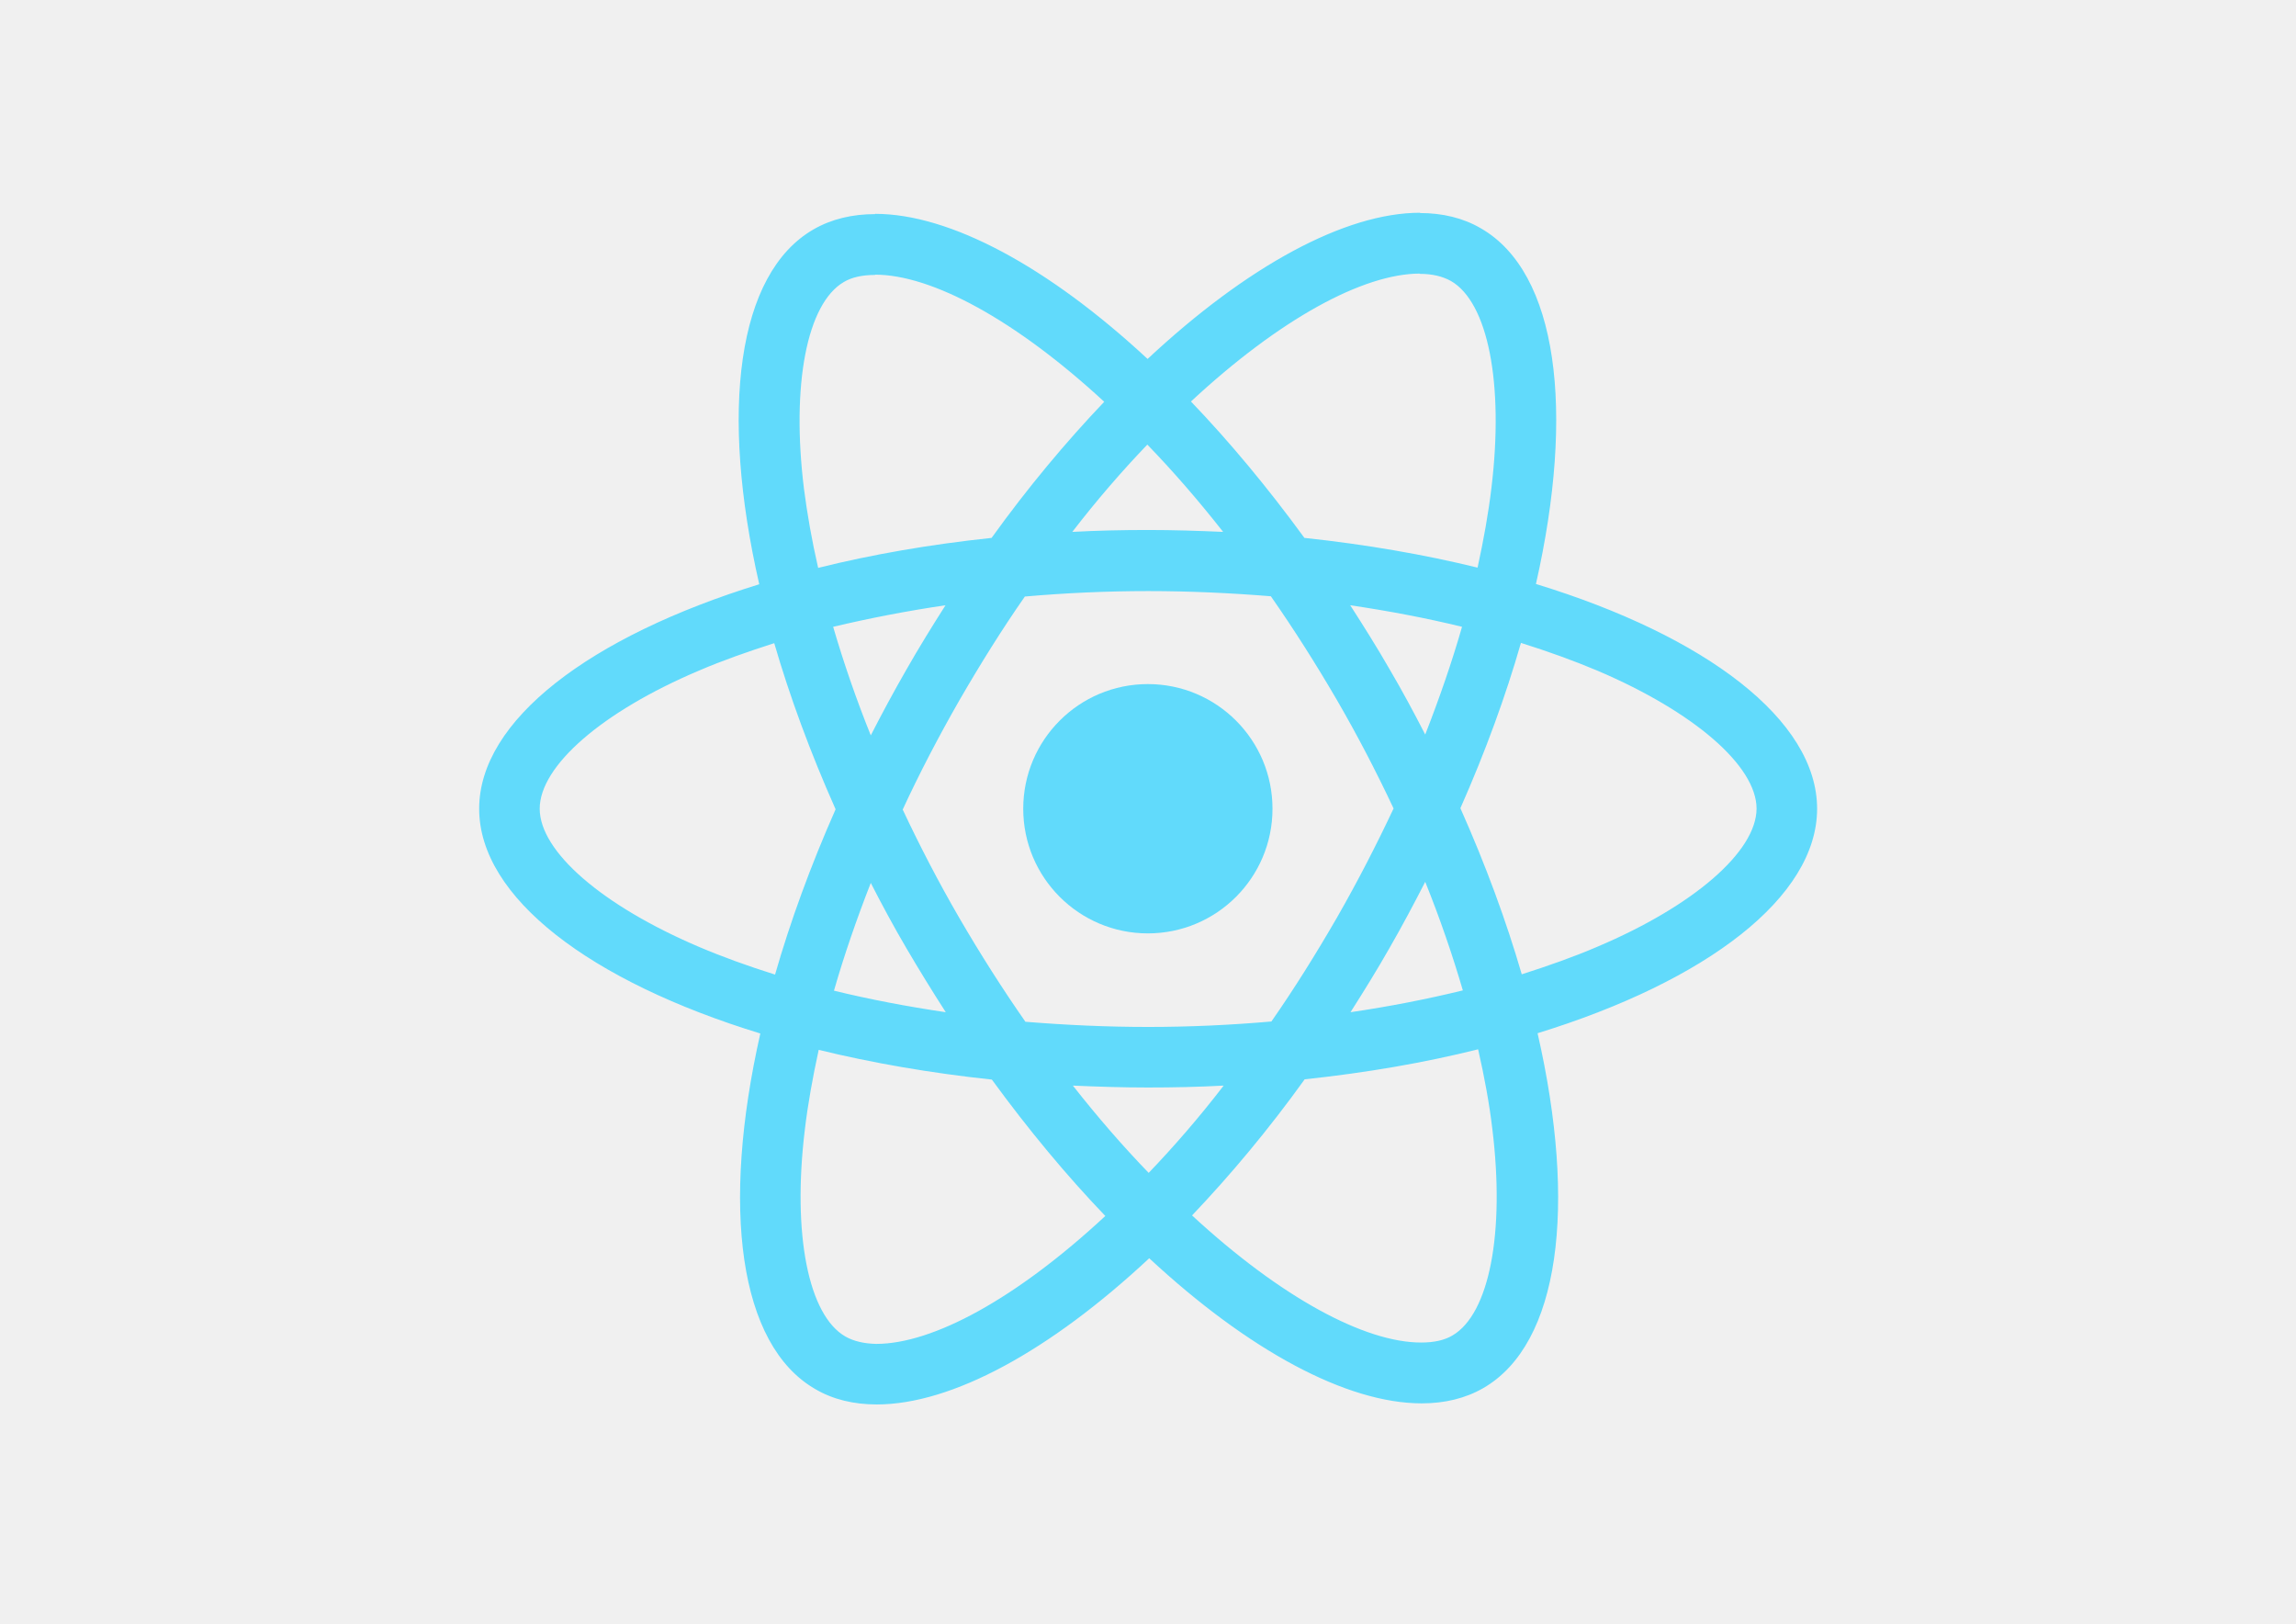
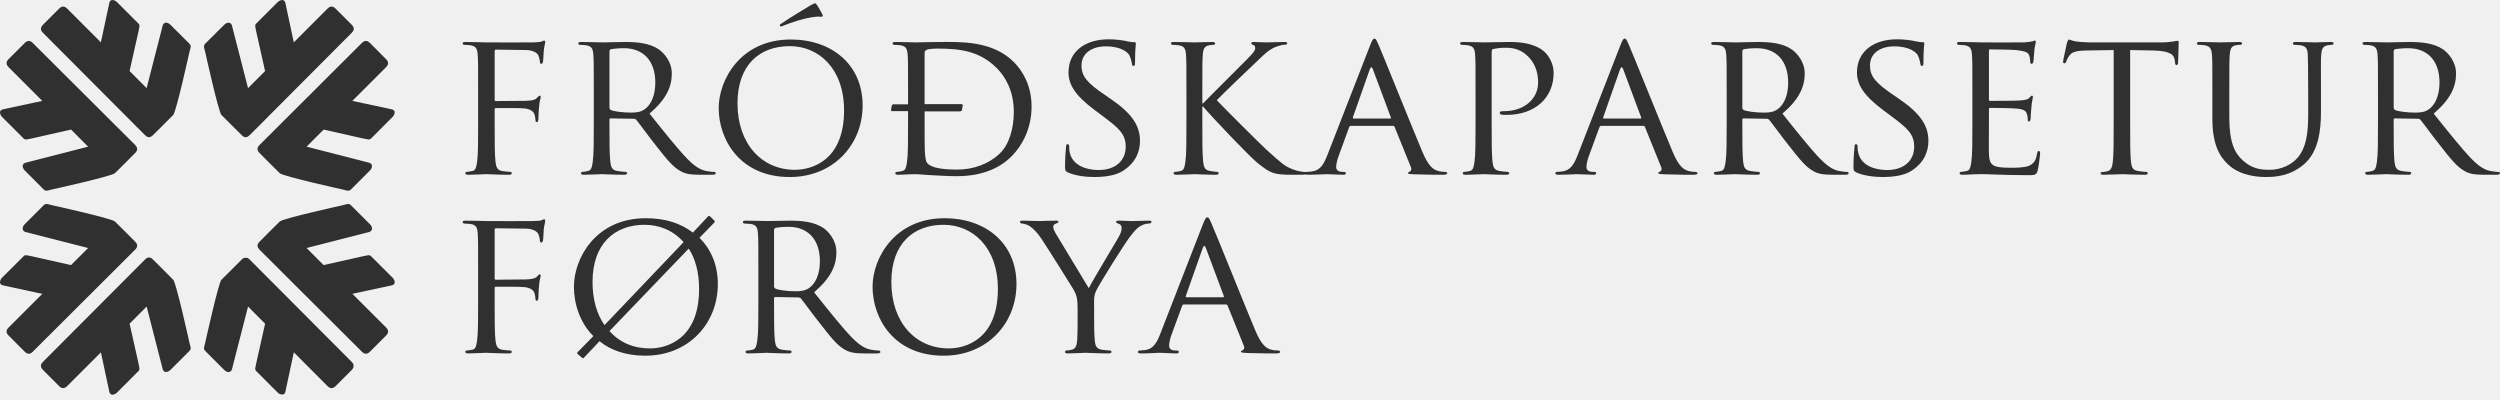
- <svg xmlns="http://www.w3.org/2000/svg" viewBox="0 0 841.9 595.3">
-   <g fill="#61DAFB">
-     <path d="M666.3 296.5c0-32.5-40.7-63.3-103.1-82.4 14.4-63.6 8-114.2-20.2-130.4-6.5-3.8-14.1-5.6-22.4-5.6v22.3c4.6 0 8.3.9 11.4 2.6 13.6 7.8 19.5 37.5 14.9 75.7-1.1 9.4-2.9 19.3-5.1 29.4-19.6-4.8-41-8.5-63.5-10.9-13.5-18.5-27.5-35.3-41.6-50 32.6-30.3 63.2-46.9 84-46.9V78c-27.5 0-63.5 19.6-99.9 53.6-36.4-33.8-72.4-53.2-99.9-53.2v22.3c20.7 0 51.4 16.5 84 46.6-14 14.7-28 31.4-41.3 49.9-22.6 2.4-44 6.1-63.6 11-2.3-10-4-19.7-5.2-29-4.7-38.2 1.1-67.9 14.6-75.8 3-1.8 6.9-2.6 11.5-2.6V78.5c-8.4 0-16 1.8-22.6 5.6-28.1 16.2-34.4 66.7-19.9 130.1-62.2 19.2-102.7 49.9-102.7 82.3 0 32.5 40.7 63.3 103.1 82.4-14.4 63.6-8 114.2 20.2 130.4 6.5 3.8 14.1 5.6 22.5 5.6 27.5 0 63.5-19.6 99.9-53.6 36.4 33.8 72.4 53.2 99.9 53.2 8.4 0 16-1.8 22.6-5.6 28.1-16.2 34.4-66.7 19.9-130.1 62-19.1 102.5-49.9 102.5-82.3zm-130.2-66.7c-3.7 12.9-8.3 26.2-13.5 39.5-4.1-8-8.4-16-13.1-24-4.6-8-9.5-15.8-14.4-23.4 14.2 2.1 27.9 4.7 41 7.9zm-45.8 106.5c-7.8 13.5-15.8 26.3-24.1 38.2-14.9 1.3-30 2-45.2 2-15.1 0-30.2-.7-45-1.9-8.3-11.9-16.4-24.6-24.2-38-7.6-13.1-14.5-26.4-20.8-39.8 6.2-13.4 13.2-26.8 20.7-39.9 7.8-13.5 15.8-26.3 24.1-38.2 14.9-1.3 30-2 45.2-2 15.1 0 30.2.7 45 1.9 8.3 11.9 16.4 24.6 24.2 38 7.6 13.1 14.5 26.4 20.8 39.8-6.3 13.4-13.2 26.8-20.7 39.9zm32.3-13c5.4 13.4 10 26.8 13.8 39.8-13.1 3.2-26.9 5.9-41.2 8 4.9-7.7 9.8-15.6 14.4-23.7 4.6-8 8.9-16.1 13-24.1zM421.2 430c-9.3-9.6-18.6-20.3-27.8-32 9 .4 18.2.7 27.5.7 9.4 0 18.7-.2 27.8-.7-9 11.7-18.3 22.4-27.5 32zm-74.4-58.9c-14.2-2.1-27.9-4.7-41-7.9 3.7-12.9 8.3-26.2 13.5-39.5 4.1 8 8.4 16 13.1 24 4.7 8 9.5 15.8 14.4 23.4zM420.7 163c9.3 9.6 18.6 20.3 27.8 32-9-.4-18.2-.7-27.5-.7-9.4 0-18.7.2-27.8.7 9-11.7 18.3-22.4 27.5-32zm-74 58.9c-4.9 7.7-9.8 15.6-14.4 23.7-4.6 8-8.9 16-13 24-5.4-13.4-10-26.8-13.8-39.8 13.1-3.1 26.9-5.8 41.2-7.9zm-90.5 125.2c-35.4-15.1-58.3-34.9-58.3-50.6 0-15.7 22.9-35.6 58.3-50.6 8.6-3.7 18-7 27.7-10.1 5.7 19.6 13.2 40 22.5 60.9-9.2 20.8-16.6 41.1-22.2 60.6-9.9-3.1-19.3-6.5-28-10.2zM310 490c-13.6-7.8-19.5-37.5-14.9-75.7 1.1-9.4 2.9-19.3 5.1-29.4 19.6 4.8 41 8.5 63.5 10.9 13.5 18.5 27.5 35.3 41.6 50-32.6 30.3-63.2 46.9-84 46.9-4.5-.1-8.3-1-11.3-2.7zm237.2-76.2c4.7 38.2-1.1 67.9-14.6 75.8-3 1.8-6.9 2.6-11.5 2.6-20.7 0-51.4-16.5-84-46.6 14-14.7 28-31.4 41.3-49.9 22.6-2.4 44-6.1 63.6-11 2.3 10.1 4.1 19.8 5.2 29.1zm38.5-66.7c-8.6 3.7-18 7-27.7 10.1-5.7-19.6-13.2-40-22.5-60.9 9.2-20.8 16.6-41.1 22.2-60.6 9.9 3.1 19.3 6.5 28.1 10.2 35.4 15.1 58.3 34.9 58.3 50.6-.1 15.7-23 35.6-58.4 50.6zM320.8 78.4z" />
-     <circle cx="420.9" cy="296.5" r="45.7" />
-     <path d="M520.5 78.1z" />
+ <svg xmlns="http://www.w3.org/2000/svg" xmlns:xlink="http://www.w3.org/1999/xlink" width="200" height="32">
+   <defs>
+     <path id="a" d="M.318.025H12.3V11H.318z" />
+   </defs>
+   <g fill="none" fill-rule="evenodd">
+     <path d="M38.25 7.423c0-2.182 0-2.579-.032-3.024-.034-.478-.115-.708-.596-.779a5.117 5.117 0 0 0-.497-.033c-.048 0-.116-.062-.116-.113 0-.082.068-.115.234-.115.66 0 1.568.033 1.652.033.28 0 3.433.013 3.765 0 .281-.019.53-.019.66-.068.083-.016.152-.083.2-.083.067 0 .096.067.096.132 0 .101-.063.267-.113.662-.019.134-.03.763-.066.926-.019.066-.066.146-.132.146-.067 0-.116-.06-.116-.162 0-.115-.05-.348-.13-.528-.086-.182-.43-.414-.992-.414L39.69 3.97c-.083 0-.117.033-.117.147V7.95c0 .084 0 .135.1.135l1.982-.016c.247 0 .46 0 .66-.018.346-.032.544-.086.676-.25.068-.08.135-.149.182-.149.066 0 .084.052.084.118 0 .084-.102.315-.13.774-.038.283-.053.846-.053.942 0 .131-.032.28-.132.28-.083 0-.099-.06-.099-.13-.015-.15-.032-.346-.097-.514-.068-.198-.3-.38-.746-.445-.36-.048-2.08-.032-2.327-.032-.083 0-.1.032-.1.134v1.122c0 1.387 0 2.494.066 3.04.051.411.131.677.53.74.213.032.528.07.658.07.085 0 .115.067.115.113 0 .068-.066.117-.229.117-.809 0-1.75-.049-1.817-.049-.084 0-.992.05-1.438.05-.148 0-.23-.037-.23-.118 0-.046.031-.114.113-.114.135 0 .315-.052.445-.07.282-.048.318-.328.383-.74.082-.579.082-1.686.082-3.039V7.423zM48.757 8.612c0 .082.033.13.099.184.214.113.956.212 1.603.212.346 0 .743-.012 1.088-.248.497-.329.878-1.072.878-2.149 0-1.749-.96-2.755-2.514-2.755-.427 0-.89.048-1.04.077-.063.037-.114.085-.114.166v4.513zm-1.254-1.189c0-2.182 0-2.578-.033-3.024-.035-.479-.114-.708-.597-.779a5.14 5.14 0 0 0-.495-.033c-.05 0-.116-.062-.116-.113 0-.08.066-.115.23-.115.663 0 1.638.034 1.719.034.148 0 1.373-.034 1.819-.034.925 0 1.947.081 2.706.611.364.265 1.009.94 1.009 1.917 0 1.04-.431 2.046-1.783 3.202 1.19 1.486 2.197 2.76 3.04 3.635.775.793 1.254.924 1.617.974.284.052.433.052.514.052.08 0 .13.068.13.114 0 .082-.081.116-.345.116h-.907c-.828 0-1.192-.08-1.554-.282-.627-.33-1.158-1.008-1.986-2.063-.608-.76-1.255-1.668-1.568-2.047-.066-.067-.098-.086-.197-.086l-1.85-.03c-.066 0-.1.03-.1.116v.328c0 1.358 0 2.446.068 3.024.048.412.132.678.576.74.2.033.51.07.646.07.1 0 .118.068.118.114 0 .068-.068.116-.234.116-.794 0-1.72-.048-1.782-.048-.018 0-.993.048-1.436.048-.152 0-.234-.034-.234-.116 0-.046.03-.114.114-.114.134 0 .314-.037.445-.07.283-.062.319-.328.383-.74.083-.578.083-1.686.083-3.038V7.423zM65.788 1.146c.083.15 0 .198-.065.198-.049 0-.214-.034-.497 0-.81.083-1.963.461-2.512.693a.97.97 0 0 1-.246.081c-.032 0-.083-.032-.083-.096 0-.052.034-.084.118-.132.59-.416 2.13-1.339 2.244-1.406.283-.167.38-.216.462-.216.05 0 .083.035.166.152.116.163.23.395.413.726M63.59 13.584c1.307 0 3.935-.694 3.935-4.756 0-3.37-2.05-5.137-4.345-5.137-2.43 0-4.18 1.518-4.18 4.574 0 3.268 1.963 5.32 4.59 5.32M63.263 3.16c3.27 0 5.747 2.001 5.747 5.271 0 3.136-2.33 5.731-5.83 5.731-3.983 0-5.684-2.99-5.684-5.515 0-2.266 1.75-5.487 5.767-5.487M73.969 9.651c0 1.19 0 2.115.015 2.348.016.347.05.855.164 1.005.183.265.694.563 2.412.563 1.34 0 2.56-.46 3.42-1.288.76-.71 1.125-2.03 1.125-3.32 0-1.785-.76-2.907-1.355-3.502-1.372-1.39-2.99-1.57-4.741-1.57-.33 0-.775.034-.861.096-.131.052-.18.117-.18.288V8.33h2.939c.1 0 .136.053.1.151l-.05.316c-.018.097-.115.113-.197.113h-2.791v.742zm-1.324-2.229c0-2.18 0-2.578-.031-3.023-.035-.478-.117-.709-.594-.779a5.233 5.233 0 0 0-.497-.032c-.05 0-.117-.064-.117-.114 0-.082.068-.116.23-.116.662 0 1.572.034 1.654.034.167 0 1.123-.034 1.98-.034 1.454 0 4.116-.132 5.835 1.604.727.726 1.42 1.9 1.42 3.567 0 1.768-.762 3.123-1.57 3.948-.627.644-1.932 1.618-4.41 1.618-.63 0-1.405-.048-2.05-.08a32.092 32.092 0 0 0-1.205-.082c-.032 0-.281.013-.578.013-.3.016-.626.034-.86.034-.15 0-.228-.034-.228-.115 0-.047.03-.115.115-.115.132 0 .313-.037.443-.069.285-.064.315-.329.382-.74.08-.58.08-1.687.08-3.039V8.893h-1.253c-.117 0-.117-.048-.1-.152l.05-.277c.017-.099.065-.119.182-.119h1.122v-.923zM85.416 13.787c-.195-.105-.212-.153-.212-.533 0-.695.06-1.256.08-1.487 0-.15.034-.233.117-.233.08 0 .134.053.134.164 0 .119 0 .318.046.515.23 1.024 1.323 1.389 2.298 1.389 1.434 0 2.178-.81 2.178-1.868 0-1.008-.545-1.486-1.833-2.443l-.66-.495c-1.57-1.175-2.083-2.035-2.083-3.01 0-1.653 1.307-2.642 3.223-2.642.578 0 1.157.083 1.503.165.28.065.395.065.513.065.115 0 .148.019.148.1 0 .065-.065.529-.065 1.489 0 .21-.02.313-.116.313-.102 0-.117-.067-.133-.182a2.59 2.59 0 0 0-.215-.695c-.097-.165-.578-.691-1.882-.691-1.057 0-1.936.526-1.936 1.518 0 .89.449 1.402 1.888 2.38l.409.28c1.767 1.204 2.38 2.18 2.38 3.389 0 .823-.313 1.715-1.356 2.39-.61.397-1.52.496-2.311.496-.68 0-1.52-.1-2.115-.374M94.914 7.423c0-2.182 0-2.579-.033-3.024-.032-.478-.114-.708-.595-.779a5.119 5.119 0 0 0-.493-.033c-.052 0-.116-.062-.116-.113 0-.082.064-.115.233-.115.658 0 1.551.033 1.633.033.131 0 1.007-.033 1.438-.033.162 0 .228.033.228.115 0 .051-.048.113-.114.113-.098 0-.18 0-.363.033-.38.087-.479.283-.51.78-.036.444-.036.841-.036 3.023v.842h.067c.234-.263 2.825-2.823 3.371-3.384.414-.418.793-.782.793-1.012 0-.178-.066-.264-.184-.282-.082-.015-.13-.08-.13-.132 0-.063.064-.096.165-.096.296 0 .745.033 1.091.033.081 0 1.038-.033 1.402-.033.148 0 .218.033.218.096 0 .07-.035.117-.155.117-.21 0-.523.087-.806.195-.596.268-.876.583-1.519 1.194-.364.331-2.84 2.708-3.156 3.058.38.412 3.402 3.434 3.997 3.98 1.222 1.09 1.388 1.27 2.084 1.551.38.148.792.2.89.2.101 0 .183.05.183.114 0 .068-.067.117-.314.117h-.745c-.41 0-.677 0-1.007-.036-.762-.062-1.139-.379-1.767-.856-.662-.514-3.717-3.733-4.41-4.56h-.068v1.372c0 1.353 0 2.46.067 3.04.05.411.116.677.564.74.196.032.427.07.56.07.08 0 .118.067.118.113 0 .068-.069.117-.233.117-.712 0-1.588-.049-1.702-.049-.118 0-.992.05-1.437.05-.148 0-.234-.037-.234-.118 0-.046.033-.114.116-.114.133 0 .318-.037.446-.07.283-.062.316-.328.38-.74.083-.579.083-1.686.083-3.039V7.423z" fill="#000" opacity=".8" />
+     <path d="M111.22 9.485c.067 0 .067-.032.048-.095l-1.437-3.85c-.08-.214-.163-.214-.245 0l-1.357 3.85c-.015.063 0 .095.051.095h2.94zm-1.616-5.844c.18-.466.246-.55.344-.55.148 0 .197.201.348.516.263.593 2.593 6.394 3.486 8.52.528 1.26.923 1.438 1.24 1.54.211.066.425.083.576.083.084 0 .183.037.183.115 0 .08-.165.116-.334.116-.214 0-1.288 0-2.294-.036-.282-.012-.514-.012-.514-.097 0-.06.035-.06.102-.098.081-.036.23-.147.13-.38l-1.304-3.223c-.033-.063-.05-.08-.13-.08h-3.354c-.066 0-.118.03-.152.113l-.823 2.247c-.132.345-.215.694-.215.942 0 .28.247.381.496.381h.131c.115 0 .148.05.148.115 0 .08-.082.116-.215.116-.345 0-1.142-.048-1.305-.048-.145 0-.876.048-1.469.048-.182 0-.28-.036-.28-.116 0-.065.064-.115.13-.115.1 0 .316-.017.43-.036.66-.08.943-.577 1.223-1.287l3.422-8.786zM118.043 7.423c0-2.182 0-2.579-.032-3.024-.032-.478-.115-.708-.596-.779a5.012 5.012 0 0 0-.493-.033c-.05 0-.115-.062-.115-.113 0-.082.065-.115.228-.115.662 0 1.57.033 1.686.033.315 0 1.405-.033 2.066-.033 1.865 0 2.527.574 2.776.792.329.3.727.926.727 1.685 0 2.018-1.521 3.354-3.75 3.354-.082 0-.332 0-.414-.019-.066 0-.148-.066-.148-.133 0-.114.082-.146.38-.146 1.567 0 2.69-.99 2.69-2.266 0-.46-.047-1.368-.823-2.128-.761-.758-1.636-.675-1.965-.675-.25 0-.663.062-.811.098-.082.012-.116.114-.116.265v5.715c0 1.353 0 2.46.066 3.04.05.411.13.677.579.74.197.032.512.07.642.07.084 0 .118.067.118.113 0 .068-.068.117-.234.117-.792 0-1.75-.049-1.816-.049-.048 0-.991.05-1.436.05-.15 0-.233-.037-.233-.118 0-.046.036-.114.117-.114.133 0 .314-.037.447-.07.28-.062.313-.328.378-.74.082-.579.082-1.686.082-3.039V7.423zM131.245 9.485c.061 0 .061-.032.047-.095l-1.435-3.85c-.085-.214-.167-.214-.251 0l-1.351 3.85c-.017.063 0 .095.048.095h2.942zm-1.621-5.844c.181-.466.248-.55.347-.55.15 0 .2.201.347.516.264.593 2.593 6.394 3.486 8.52.526 1.26.924 1.438 1.238 1.54.213.066.43.083.58.083.08 0 .18.037.18.115 0 .08-.162.116-.33.116-.218 0-1.287 0-2.297-.036-.28-.012-.512-.012-.512-.097 0-.06.032-.06.1-.098.083-.036.231-.147.131-.38l-1.303-3.223c-.035-.063-.052-.08-.133-.08h-3.353c-.067 0-.116.03-.151.113l-.825 2.247c-.132.345-.213.694-.213.942 0 .28.248.381.496.381h.13c.115 0 .15.05.15.115 0 .08-.083.116-.216.116-.347 0-1.14-.048-1.305-.048-.149 0-.874.048-1.47.048-.18 0-.278-.036-.278-.116 0-.065.066-.115.13-.115.099 0 .314-.017.428-.036.662-.08.944-.577 1.224-1.287l3.419-8.786zM139.387 8.612c0 .082.035.13.102.184.214.113.957.212 1.6.212.35 0 .744-.012 1.091-.248.495-.329.875-1.072.875-2.149 0-1.749-.958-2.755-2.51-2.755-.43 0-.89.048-1.044.077-.062.037-.114.085-.114.166v4.513zm-1.252-1.189c0-2.182 0-2.578-.035-3.024-.035-.479-.116-.708-.596-.779a5.075 5.075 0 0 0-.494-.033c-.052 0-.117-.062-.117-.113 0-.08.065-.115.234-.115.66 0 1.633.034 1.716.034.148 0 1.37-.034 1.816-.034.927 0 1.948.081 2.707.611.365.265 1.012.94 1.012 1.917 0 1.04-.429 2.046-1.783 3.202 1.187 1.486 2.194 2.76 3.038 3.635.775.793 1.254.924 1.617.974.283.052.431.052.515.052.08 0 .13.068.13.114 0 .082-.082.116-.346.116h-.91c-.825 0-1.189-.08-1.554-.282-.625-.33-1.155-1.008-1.983-2.063-.608-.76-1.253-1.668-1.566-2.047-.066-.067-.098-.086-.198-.086l-1.849-.03c-.067 0-.102.03-.102.116v.328c0 1.358 0 2.446.065 3.024.05.412.133.678.581.74.2.033.511.07.644.07.1 0 .115.068.115.114 0 .068-.066.116-.229.116-.796 0-1.72-.048-1.787-.048-.016 0-.99.048-1.435.048-.15 0-.233-.034-.233-.116 0-.046.034-.114.114-.114.134 0 .316-.037.45-.07.278-.062.312-.328.378-.74.085-.578.085-1.686.085-3.038V7.423zM148.492 13.787c-.199-.105-.215-.153-.215-.533 0-.695.067-1.256.084-1.487 0-.15.031-.233.113-.233.084 0 .132.053.132.164 0 .119 0 .318.052.515.227 1.024 1.319 1.389 2.296 1.389 1.436 0 2.181-.81 2.181-1.868 0-1.008-.548-1.486-1.835-2.443l-.661-.495c-1.567-1.175-2.081-2.035-2.081-3.01 0-1.653 1.305-2.642 3.22-2.642.58 0 1.157.083 1.502.165.282.065.399.065.515.065.115 0 .147.019.147.1 0 .065-.067.529-.067 1.489 0 .21-.013.313-.113.313-.101 0-.117-.067-.134-.182a2.698 2.698 0 0 0-.213-.695c-.1-.165-.579-.691-1.884-.691-1.06 0-1.933.526-1.933 1.518 0 .89.446 1.402 1.883 2.38l.41.28c1.77 1.204 2.381 2.18 2.381 3.389 0 .823-.313 1.715-1.354 2.39-.611.397-1.52.496-2.314.496-.676 0-1.516-.1-2.112-.374M157.791 7.423c0-2.182 0-2.579-.034-3.024-.03-.478-.113-.708-.594-.779a5.119 5.119 0 0 0-.493-.033c-.05 0-.115-.062-.115-.113 0-.082.065-.115.227-.115.662 0 1.606.033 1.687.033.1 0 3.14.013 3.47 0 .28-.019.545-.068.658-.084.067-.017.135-.067.2-.067.05 0 .065.067.065.132 0 .101-.08.267-.115.662-.015.134-.047.763-.083.926-.014.066-.067.146-.133.146-.08 0-.114-.06-.114-.18 0-.097-.017-.33-.083-.493-.098-.234-.248-.335-1.042-.43-.247-.034-1.929-.052-2.098-.052-.064 0-.079.051-.079.147v3.818c0 .102 0 .152.08.152.184 0 2.097 0 2.43-.035.347-.032.562-.048.71-.198.1-.1.164-.184.213-.184.05 0 .085.036.085.118 0 .084-.085.315-.116.774-.033.283-.067.812-.067.91 0 .114-.033.264-.13.264-.067 0-.1-.049-.1-.13 0-.135 0-.284-.068-.466-.049-.198-.18-.362-.742-.428-.396-.049-1.95-.065-2.197-.065-.083 0-.098.048-.098.097v1.175c0 .478-.018 2.114 0 2.394.032.942.294 1.125 1.73 1.125.384 0 1.077 0 1.457-.15.38-.164.577-.416.663-.975.03-.166.066-.216.147-.216.082 0 .097.116.097.216 0 .1-.115 1.057-.197 1.354-.098.365-.248.365-.807.365-1.093 0-1.935-.033-2.53-.05-.612-.032-.992-.032-1.206-.032-.033 0-.314 0-.628.013-.279.018-.61.036-.842.036-.149 0-.233-.036-.233-.117 0-.046.034-.114.117-.114.134 0 .316-.052.447-.07.278-.048.314-.328.38-.74.081-.579.081-1.686.081-3.039V7.423zM170.412 9.902c0 1.353 0 2.459.065 3.039.053.412.12.677.564.74.2.033.528.07.663.07.097 0 .114.068.114.114 0 .068-.066.115-.232.115-.791 0-1.716-.047-1.801-.047-.066 0-1.075.047-1.502.047-.165 0-.234-.034-.234-.115 0-.046.035-.101.12-.101.128 0 .296-.03.428-.065.295-.066.378-.346.428-.758.069-.58.069-1.686.069-3.04V4.005l-2.102.033c-.907.013-1.253.115-1.467.446-.168.246-.183.348-.233.445-.033.12-.081.134-.147.134a.11.11 0 0 1-.101-.116c0-.148.298-1.407.313-1.522.033-.084.1-.264.15-.264.1 0 .247.118.644.163.413.05.974.07 1.139.07h5.485c.479 0 .81-.033 1.043-.07.212-.032.345-.062.41-.062.066 0 .066.079.066.163 0 .433-.048 1.439-.048 1.604 0 .113-.065.18-.133.18-.066 0-.099-.048-.115-.246l-.018-.148c-.048-.43-.362-.747-1.749-.777l-1.819-.033v5.898zM176.99 7.423c0-2.182 0-2.579-.033-3.024-.035-.447-.118-.708-.596-.779a5.118 5.118 0 0 0-.496-.033c-.048 0-.116-.062-.116-.113 0-.082.068-.115.233-.115.66 0 1.533.033 1.667.033.133 0 1.042-.033 1.47-.033.166 0 .249.033.249.115 0 .051-.067.113-.133.113-.1 0-.181 0-.363.033-.38.071-.463.313-.495.78-.033.444-.033.841-.033 3.023V9.39c0 2.031.447 2.87 1.074 3.436.71.64 1.335.758 2.163.758.892 0 1.752-.398 2.248-.99.676-.809.826-1.968.826-3.404V7.423c0-2.182-.02-2.579-.034-3.024-.017-.447-.1-.708-.58-.779a5.096 5.096 0 0 0-.496-.033c-.064 0-.113-.062-.113-.113 0-.082.066-.115.227-.115.646 0 1.488.033 1.572.033.099 0 .795-.033 1.226-.033.162 0 .229.033.229.115 0 .051-.05.113-.117.113-.1 0-.18 0-.362.033-.395.087-.48.313-.512.78-.035.444-.017.841-.017 3.023v1.501c0 1.521-.201 3.221-1.355 4.215-1.057.908-2.182 1.021-3.038 1.021-.48 0-2-.032-3.025-.992-.711-.658-1.27-1.635-1.27-3.682V7.423zM191.494 8.612c0 .082.03.13.099.184.214.113.958.212 1.602.212.347 0 .744-.012 1.09-.248.496-.329.876-1.072.876-2.149 0-1.749-.958-2.755-2.51-2.755-.43 0-.894.048-1.044.077-.063.037-.113.085-.113.166v4.513zm-1.255-1.189c0-2.182 0-2.578-.032-3.024-.034-.479-.12-.708-.597-.779a5.14 5.14 0 0 0-.496-.033c-.05 0-.114-.062-.114-.113 0-.08.065-.115.232-.115.657 0 1.633.034 1.716.034.148 0 1.373-.034 1.819-.034.922 0 1.947.081 2.707.611.365.265 1.01.94 1.01 1.917 0 1.04-.433 2.046-1.787 3.202 1.191 1.486 2.196 2.76 3.04 3.635.778.793 1.255.924 1.619.974.282.052.433.052.513.052.083 0 .13.068.13.114 0 .082-.082.116-.346.116h-.907c-.825 0-1.192-.08-1.553-.282-.627-.33-1.159-1.008-1.983-2.063-.614-.76-1.258-1.668-1.57-2.047-.065-.067-.098-.086-.196-.086l-1.851-.03c-.07 0-.1.03-.1.116v.328c0 1.358 0 2.446.066 3.024.048.412.133.678.578.74.2.033.513.07.644.07.1 0 .114.068.114.114 0 .068-.067.116-.228.116-.796 0-1.719-.048-1.784-.048-.018 0-.994.048-1.438.048-.145 0-.23-.034-.23-.116 0-.046.03-.114.114-.114.133 0 .314-.037.445-.07.281-.062.314-.328.38-.74.085-.578.085-1.686.085-3.038V7.423zM38.25 21.712c0-2.177 0-2.575-.032-3.02-.034-.479-.115-.709-.596-.777a5.85 5.85 0 0 0-.497-.032c-.048 0-.116-.064-.116-.116 0-.084.068-.114.234-.114.66 0 1.568.03 1.652.03.28 0 3.433.017 3.765 0 .281-.012.53-.012.66-.064.083-.015.152-.084.2-.084.067 0 .096.069.096.136 0 .096-.063.262-.113.657-.019.133-.03.758-.066.924-.019.069-.066.152-.132.152-.067 0-.116-.067-.116-.169 0-.113-.05-.346-.13-.53-.086-.18-.43-.413-.992-.413l-2.378-.03c-.083 0-.117.03-.117.148v3.834c0 .08 0 .134.1.134l1.982-.02c.247 0 .46 0 .66-.017.346-.036.544-.082.676-.248.068-.08.135-.145.182-.145.066 0 .084.047.084.113 0 .081-.102.317-.13.78a10.64 10.64 0 0 0-.053.941c0 .133-.032.28-.132.28-.083 0-.099-.067-.099-.133-.015-.146-.032-.345-.097-.51-.068-.198-.3-.384-.746-.445-.36-.052-2.08-.035-2.327-.035-.083 0-.1.035-.1.13v1.123c0 1.39 0 2.495.066 3.038.051.418.131.68.53.748.213.034.528.063.658.063.085 0 .115.067.115.114 0 .066-.066.12-.229.12-.809 0-1.75-.053-1.817-.053-.084 0-.992.052-1.438.052-.148 0-.23-.033-.23-.119 0-.047.031-.114.113-.114.135 0 .315-.049.445-.063.282-.05.318-.33.383-.748.082-.576.082-1.681.082-3.038v-2.48zM48.757 26.49c.842.923 1.93 1.384 3.24 1.384 1.334 0 3.93-.724 3.93-4.756 0-1.337-.298-2.41-.827-3.234l-6.343 6.605zm5.931-7.118c-.826-.945-1.953-1.389-3.123-1.389-2.41 0-4.163 1.535-4.163 4.573 0 1.39.33 2.544.958 3.454l6.328-6.638zm-7.977 9.247c-.035.05-.084.05-.152 0l-.326-.28c-.069-.065-.086-.099-.038-.149l1.275-1.302c-1.075-1.059-1.556-2.582-1.556-3.952 0-2.262 1.736-5.478 5.75-5.478 1.587 0 2.792.406 3.766 1.15l1.206-1.287c.05-.069.117-.069.216.032l.281.283c.081.08.064.115 0 .181l-1.172 1.206c.906.906 1.466 2.15 1.466 3.698 0 3.138-2.31 5.734-5.81 5.734-1.556 0-2.777-.444-3.654-1.158l-1.252 1.322zM61.923 22.904c0 .085.034.132.1.18.213.117.959.217 1.602.217.348 0 .744-.02 1.09-.25.495-.33.877-1.07.877-2.144 0-1.753-.96-2.761-2.51-2.761-.431 0-.896.05-1.042.085-.064.03-.117.079-.117.163v4.51zm-1.253-1.191c0-2.178 0-2.576-.034-3.021-.033-.478-.118-.708-.595-.777a5.831 5.831 0 0 0-.494-.032c-.051 0-.118-.064-.118-.117 0-.083.067-.113.233-.113.658 0 1.635.03 1.717.03.149 0 1.37-.03 1.817-.03.926 0 1.949.08 2.709.609.366.264 1.007.942 1.007 1.918 0 1.038-.43 2.047-1.784 3.204 1.187 1.485 2.197 2.759 3.04 3.636.776.79 1.255.924 1.617.972.282.049.433.049.515.049.08 0 .132.067.132.115 0 .086-.082.119-.347.119h-.91c-.826 0-1.19-.085-1.554-.283-.627-.33-1.155-1.007-1.981-2.066-.611-.758-1.255-1.67-1.568-2.047-.066-.068-.1-.083-.198-.083l-1.851-.034c-.066 0-.1.034-.1.117v.33c0 1.355 0 2.445.065 3.02.052.417.135.682.579.748.2.034.515.064.645.064.097 0 .114.067.114.115 0 .066-.064.119-.232.119-.793 0-1.715-.053-1.78-.053-.017 0-.994.053-1.438.053-.15 0-.232-.033-.232-.12 0-.047.034-.114.116-.114.132 0 .314-.03.447-.064.279-.066.31-.331.377-.748.086-.575.086-1.681.086-3.037v-2.48zM75.899 27.874c1.306 0 3.932-.69 3.932-4.756 0-3.372-2.047-5.135-4.346-5.135-2.426 0-4.177 1.518-4.177 4.574 0 3.273 1.966 5.317 4.59 5.317m-.33-10.417c3.272 0 5.75 1.994 5.75 5.264 0 3.138-2.33 5.735-5.833 5.735-3.98 0-5.68-2.99-5.68-5.518 0-2.262 1.75-5.48 5.764-5.48M86.208 24.622c0-.757-.097-1.04-.314-1.438-.115-.21-2.08-3.334-2.577-4.08-.345-.526-.693-.844-.956-1.024a1.417 1.417 0 0 0-.612-.198c-.084 0-.147-.065-.147-.132 0-.066.046-.098.175-.098.284 0 1.376.032 1.442.032.098 0 .694-.032 1.255-.032.166 0 .2.032.2.098 0 .05-.1.101-.232.153-.117.043-.183.111-.183.226 0 .2.101.363.198.548l2.645 4.377c.296-.596 2.114-3.603 2.376-4.064.182-.313.251-.548.251-.73 0-.194-.069-.314-.234-.357-.13-.038-.213-.103-.213-.168 0-.05.082-.083.23-.083.38 0 .893.032 1.007.032.1 0 1.141-.032 1.421-.032.1 0 .18.032.18.083 0 .065-.065.147-.18.147-.165 0-.447.05-.677.184-.282.167-.414.314-.725.688-.48.565-2.529 3.871-2.827 4.467-.247.491-.18.938-.18 1.401v1.207c0 .231 0 .826.05 1.4.033.418.13.68.56.747.2.035.527.063.661.063.084 0 .118.07.118.118 0 .065-.086.117-.234.117-.809 0-1.75-.052-1.834-.052-.064 0-.992.052-1.419.052-.167 0-.232-.034-.232-.117 0-.049.032-.118.115-.118.134 0 .3-.028.43-.063.298-.067.398-.329.43-.747.032-.574.032-1.169.032-1.4v-1.207zM97.857 23.782c.064 0 .064-.034.049-.102l-1.438-3.844c-.084-.218-.165-.218-.246 0l-1.358 3.844c-.017.068 0 .102.05.102h2.943zm-1.622-5.85c.185-.464.25-.543.349-.543.148 0 .199.198.346.513.266.588 2.594 6.387 3.488 8.524.525 1.253.922 1.433 1.234 1.533.218.065.432.08.582.08.08 0 .18.035.18.118 0 .085-.166.118-.33.118-.214 0-1.287 0-2.295-.033-.282-.02-.514-.02-.514-.103 0-.065.032-.065.1-.1.083-.028.233-.148.132-.378l-1.303-3.221c-.033-.062-.052-.083-.135-.083h-3.351c-.068 0-.118.035-.151.117l-.826 2.248c-.131.348-.211.69-.211.939 0 .283.245.379.493.379h.13c.116 0 .152.05.152.117 0 .085-.082.118-.217.118-.347 0-1.14-.053-1.305-.053-.15 0-.876.053-1.471.053-.18 0-.282-.033-.282-.118 0-.066.07-.117.136-.117.097 0 .312-.016.427-.03.662-.083.943-.581 1.223-1.288l3.419-8.79zM10.813 11.599c.17.177.252.387 0 .64 0 0-1.357 1.373-1.623 1.618-.261.247-5.048 1.305-5.048 1.305-.26.048-.455.187-.64 0L1.98 13.639c-.16-.16-.286-.472.027-.611l5.043-1.294-1.365-1.368-3.161.715c-.303.042-.502.15-.633 0L.173 9.362c-.157-.157-.304-.502.028-.608l3.184-.681L.683 5.37c-.105-.107-.291-.346-.011-.626l1.313-1.311c.249-.25.463-.17.633 0l8.195 8.165zM3.434 2.62c-.173-.17-.25-.384 0-.636L4.746.67c.28-.274.52-.092.621.014L8.07 3.387 8.753.2c.106-.33.451-.186.61-.028l1.714 1.714c.153.137.044.334 0 .637l-.71 3.16 1.364 1.366 1.294-5.045c.143-.31.453-.185.61-.023l1.524 1.52c.186.188.052.384 0 .64 0 0-1.056 4.787-1.3 5.053-.247.259-1.622 1.619-1.622 1.619-.253.255-.465.174-.635 0L3.434 2.62zM11.602 20.761c.17-.173.384-.258.636 0 0 0 1.373 1.356 1.62 1.621.248.263 1.302 5.053 1.302 5.053.05.256.187.45 0 .634l-1.525 1.525c-.157.157-.468.286-.61-.024l-1.293-5.046-1.365 1.37.71 3.158c.043.303.152.501 0 .633l-1.714 1.718c-.16.16-.505.302-.61-.025l-.68-3.19-2.704 2.701c-.104.107-.345.292-.623.016l-1.312-1.314c-.25-.256-.173-.468 0-.639l8.168-8.19zM2.619 28.14c-.17.17-.385.25-.636 0l-1.31-1.313c-.282-.28-.095-.516.014-.625l2.698-2.694L.2 22.82c-.331-.11-.186-.451-.028-.61l1.718-1.713c.131-.153.328-.045.634 0l3.158.709 1.367-1.365-5.044-1.291c-.312-.143-.187-.455-.026-.613l1.525-1.526c.183-.185.38-.048.637 0 0 0 4.789 1.057 5.049 1.305.264.244 1.623 1.62 1.623 1.62.253.25.171.465 0 .636L2.619 28.14zM20.763 19.975c-.171-.177-.253-.384 0-.637 0 0 1.357-1.377 1.62-1.62.263-.249 5.051-1.304 5.051-1.304.256-.05.452-.187.637 0l1.526 1.525c.158.156.288.468-.027.612l-5.044 1.29 1.365 1.368 3.16-.712c.304-.046.504-.152.636.001l1.716 1.713c.159.16.303.504-.029.612l-3.183.684 2.7 2.694c.103.11.289.348.012.626l-1.311 1.313c-.249.25-.466.17-.637 0l-8.192-8.165z" fill="#000" opacity=".8" />
+     <g transform="translate(16 20.577)">
+       <mask id="b" fill="#fff">
+         <use xlink:href="#a" />
+       </mask>
+       <path d="M12.141 8.378c.171.171.252.38 0 .638l-1.31 1.312c-.28.276-.521.091-.627-.016L7.506 7.61l-.685 3.191c-.104.33-.451.184-.61.026L4.5 9.11c-.156-.132-.048-.33 0-.634l.708-3.158-1.365-1.37-1.294 5.046c-.143.314-.451.185-.611.024L.413 7.494c-.186-.187-.051-.376 0-.636 0 0 1.056-4.787 1.299-5.052A130.38 130.38 0 0 1 3.338.186c.251-.252.464-.175.634 0l8.169 8.192z" fill="#000" opacity=".8" mask="url(#b)" />
+     </g>
+     <path d="M19.974 10.813c-.174.174-.387.257-.637 0 0 0-1.373-1.357-1.625-1.618-.242-.268-1.3-5.053-1.3-5.053-.05-.256-.184-.453 0-.641l1.527-1.52c.16-.157.466-.286.607.025l1.297 5.043 1.364-1.365-.709-3.158c-.046-.304-.155-.508 0-.64L22.21.173c.16-.156.503-.302.613.027l.68 3.19 2.7-2.703c.108-.108.346-.29.625-.016l1.314 1.314c.25.252.17.464 0 .637l-8.168 8.192zM28.954 3.434c.17-.17.387-.25.639 0L30.9 4.748c.279.275.094.517-.012.623l-2.701 2.7 3.187.682c.332.106.185.452.026.608l-1.714 1.718c-.135.152-.331.041-.635 0l-3.16-.712-1.365 1.365 5.043 1.296c.31.14.182.452.028.61l-1.526 1.524c-.185.185-.381.052-.637.003 0 0-4.788-1.055-5.052-1.307-.262-.246-1.62-1.618-1.62-1.618-.253-.254-.173-.465 0-.64l8.19-8.166z" fill="#000" opacity=".8" />
  </g>
</svg>
